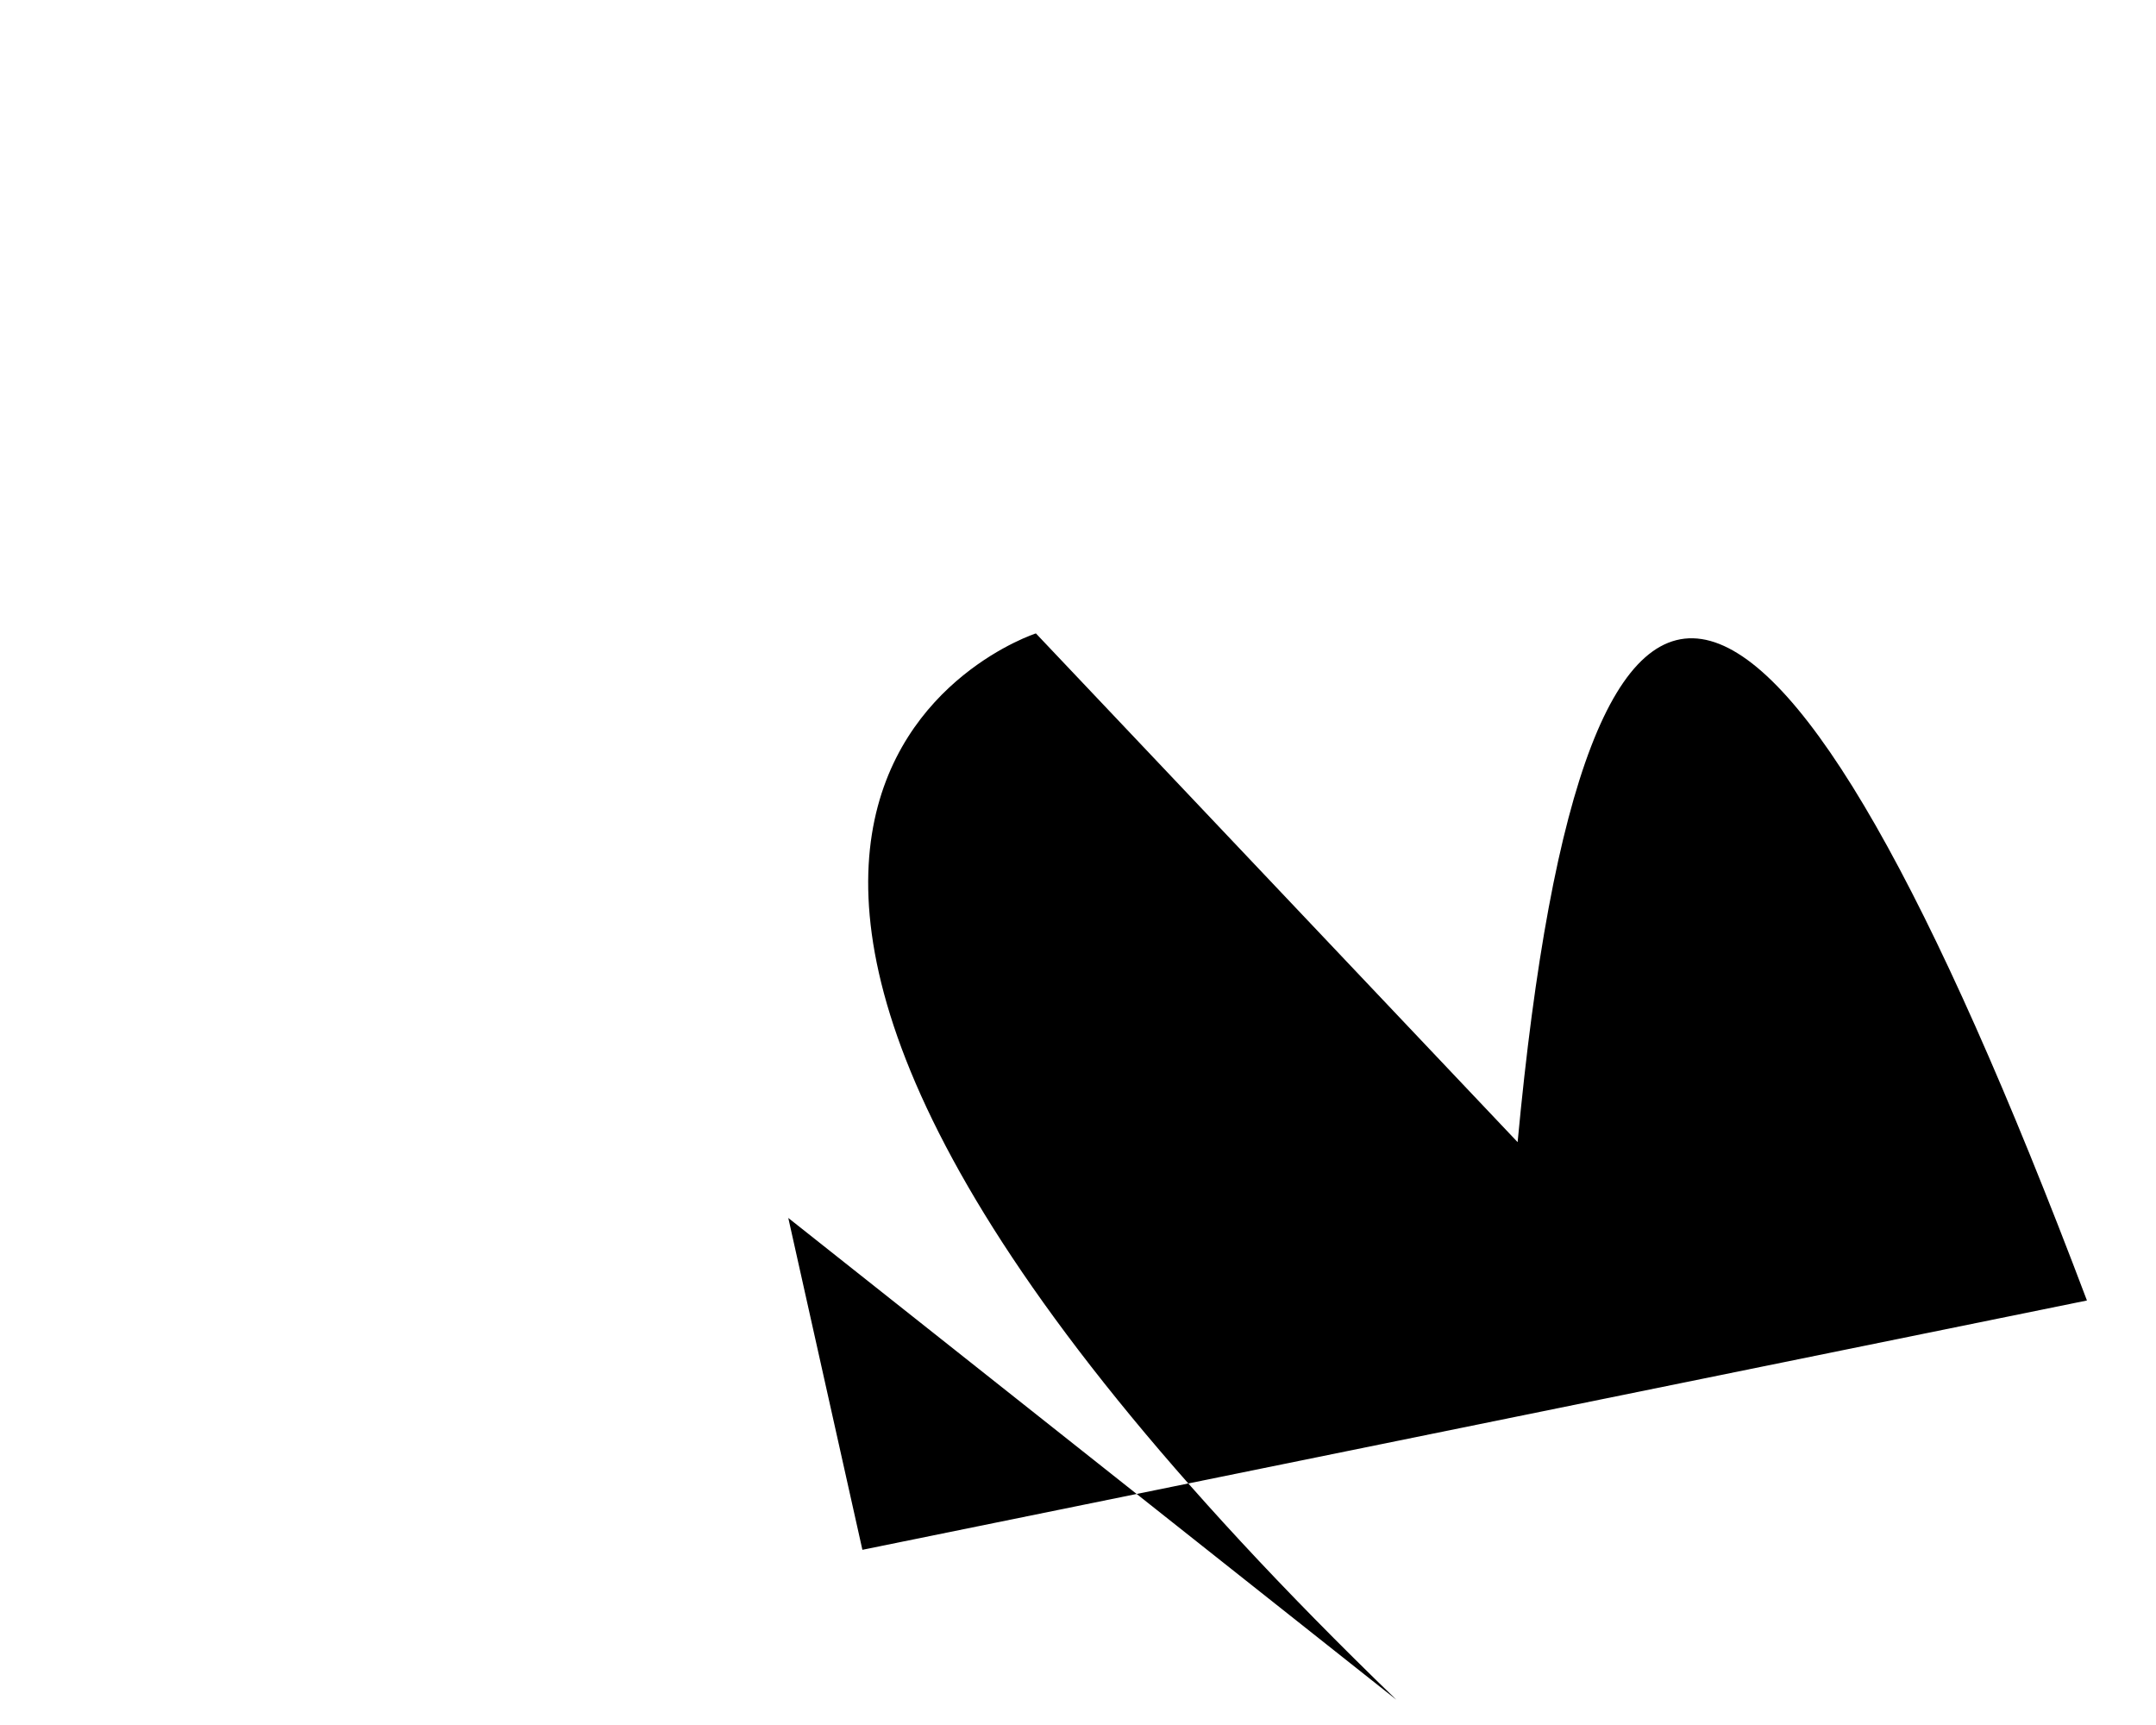
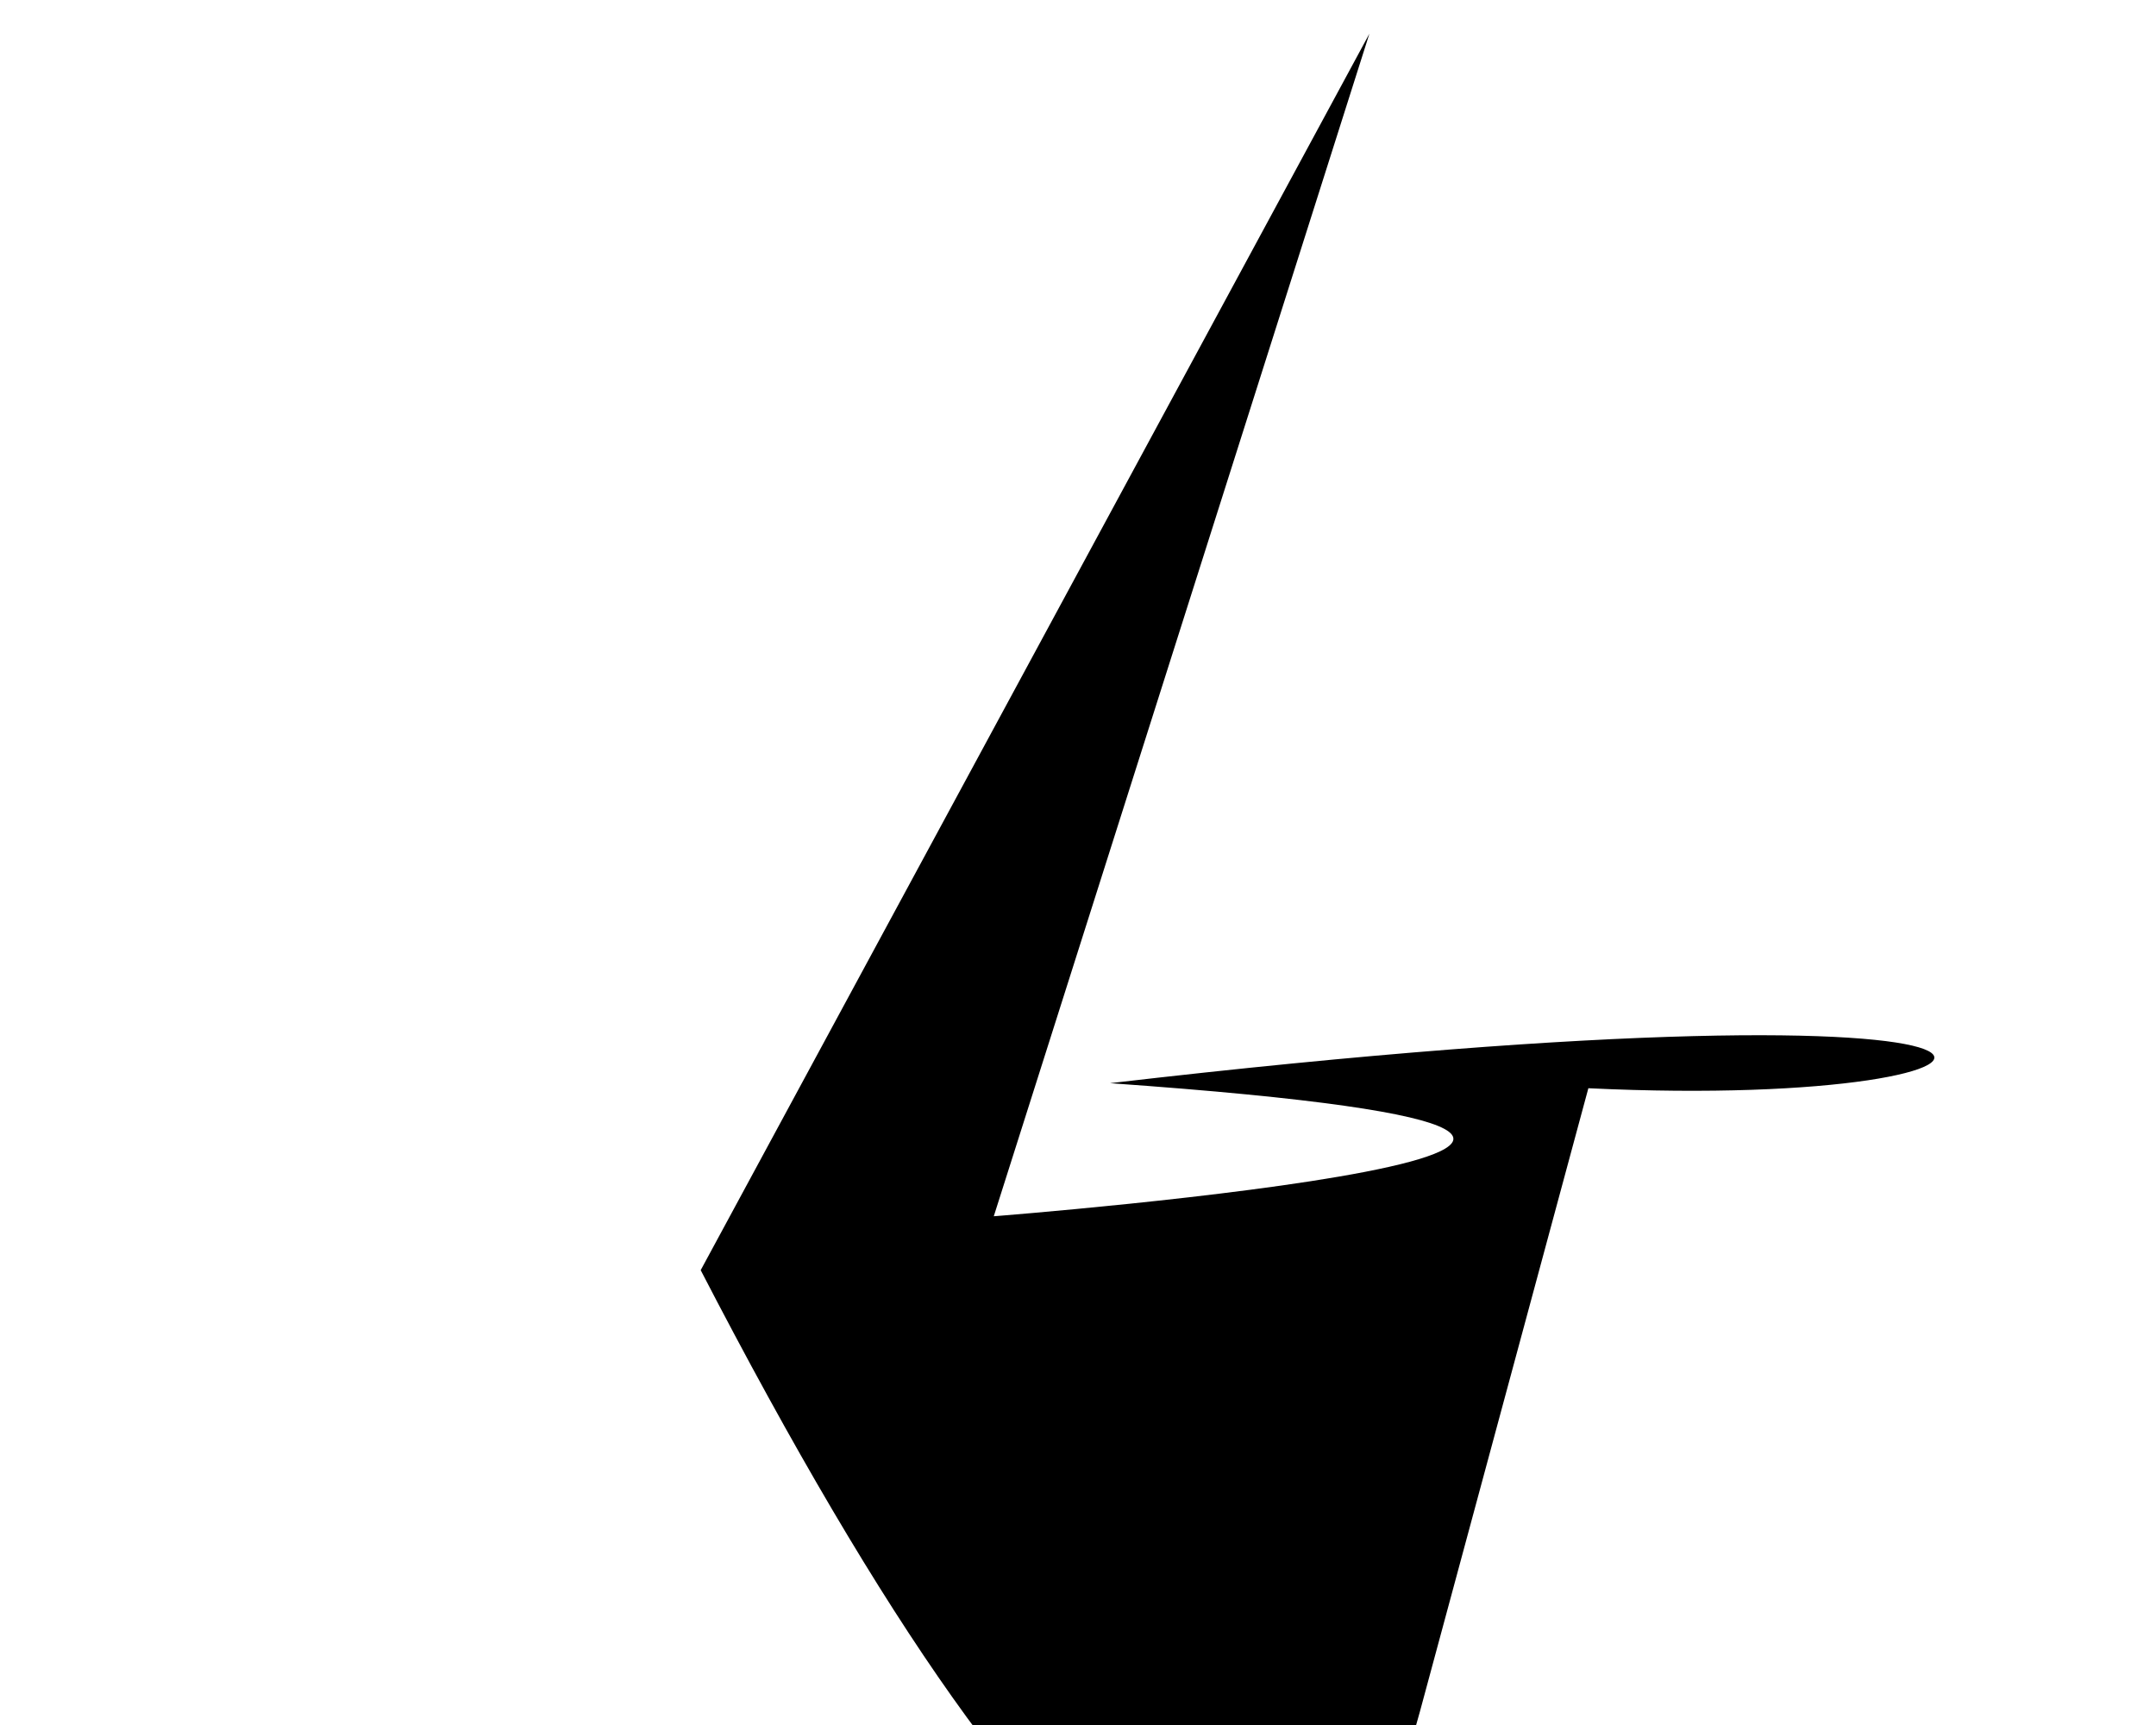
<svg xmlns="http://www.w3.org/2000/svg" baseProfile="tiny" height="1024" version="1.2" width="1280">
  <defs />
-   <path d="M 468 723 L 512 920 T 1239 772 Q 961 36 901 678 L 615 376 S 284 483 829 1009" />
+   <path d="M 813 20 L 590 722 S 1155 678 659 643 C 1277 571 1235 660 943 646 T 843 1016 T 416 754" />
</svg>
